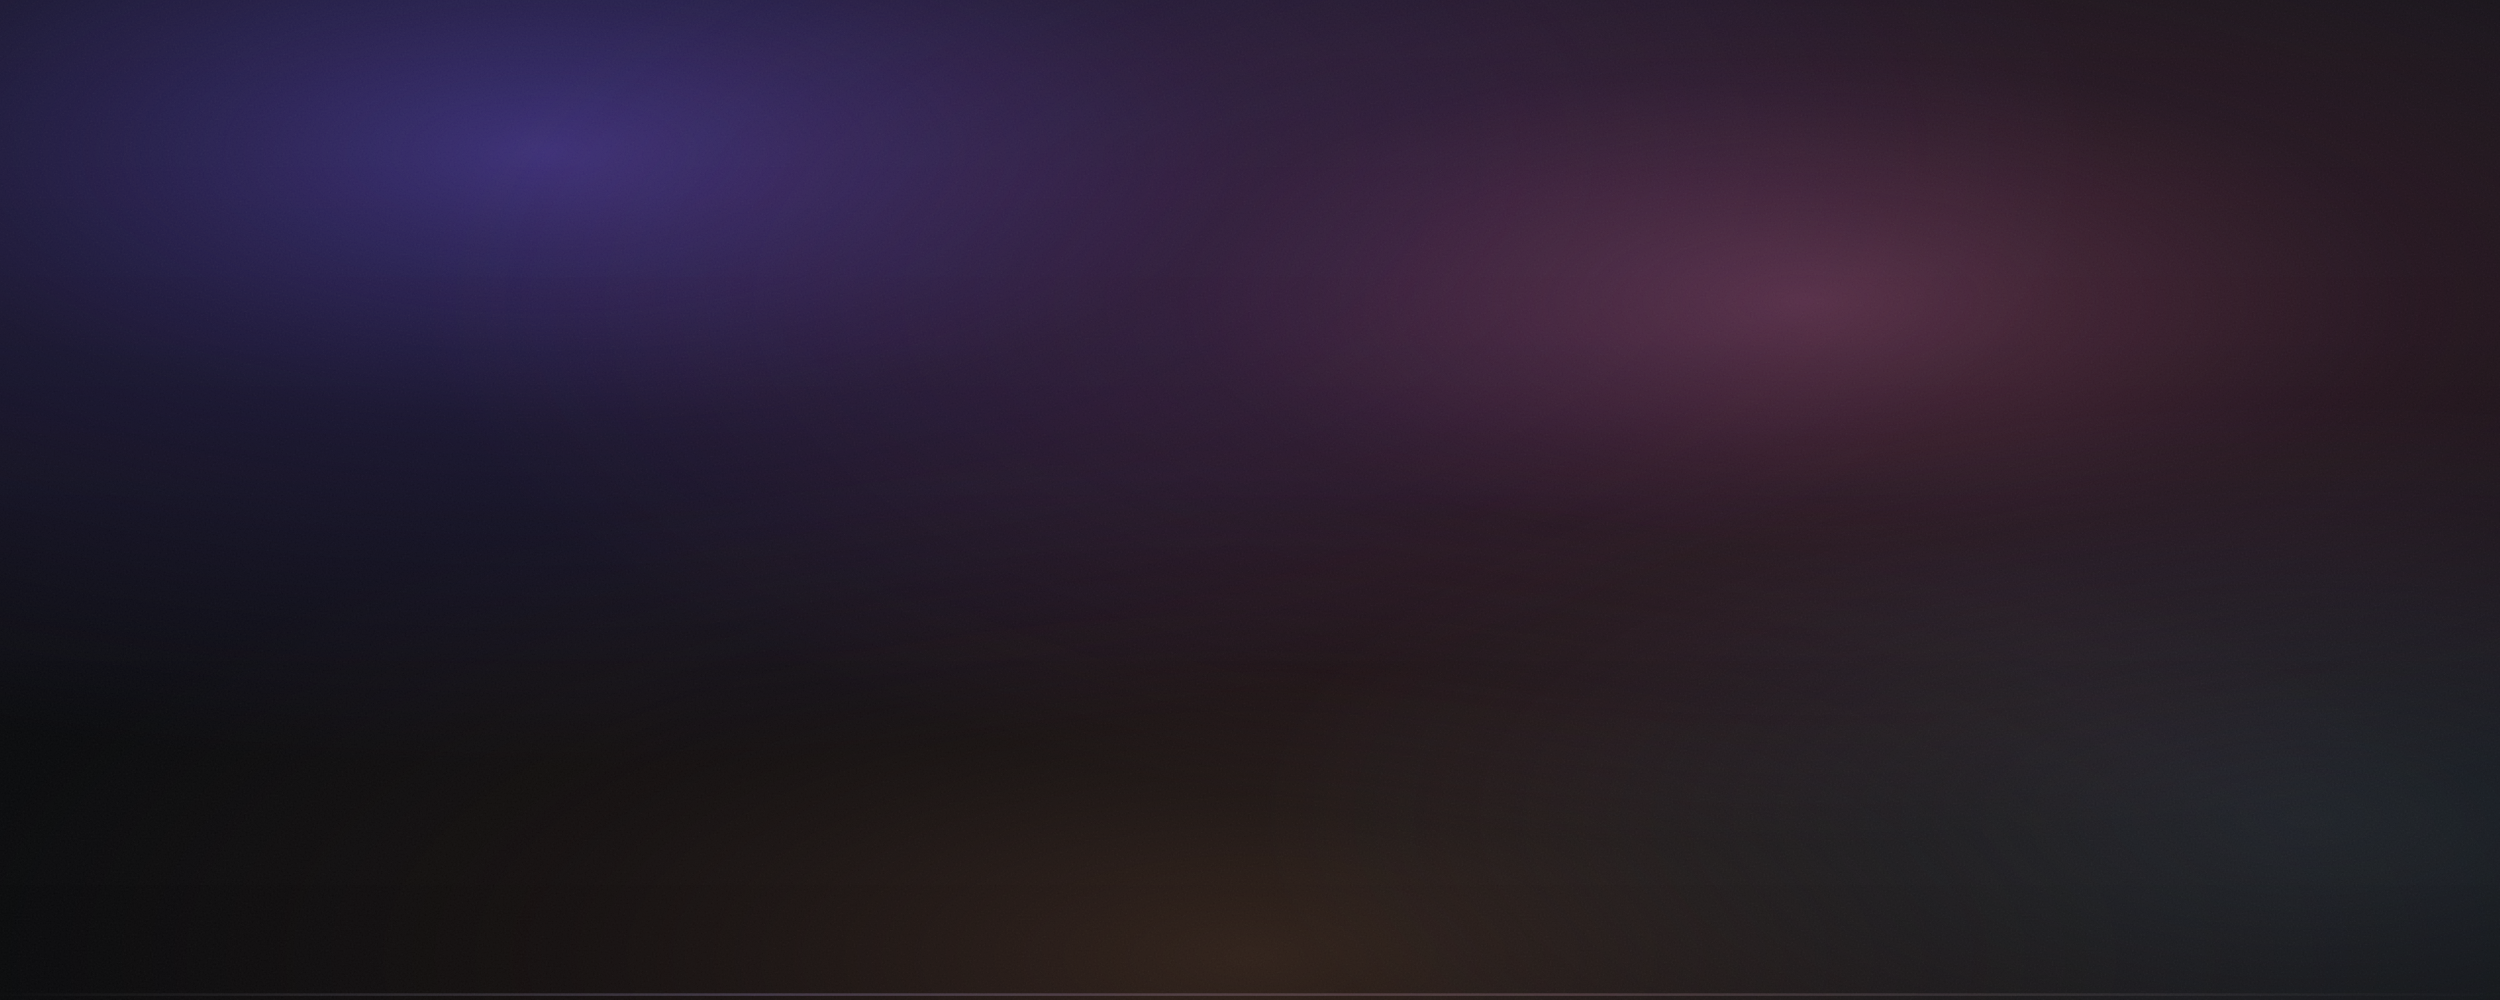
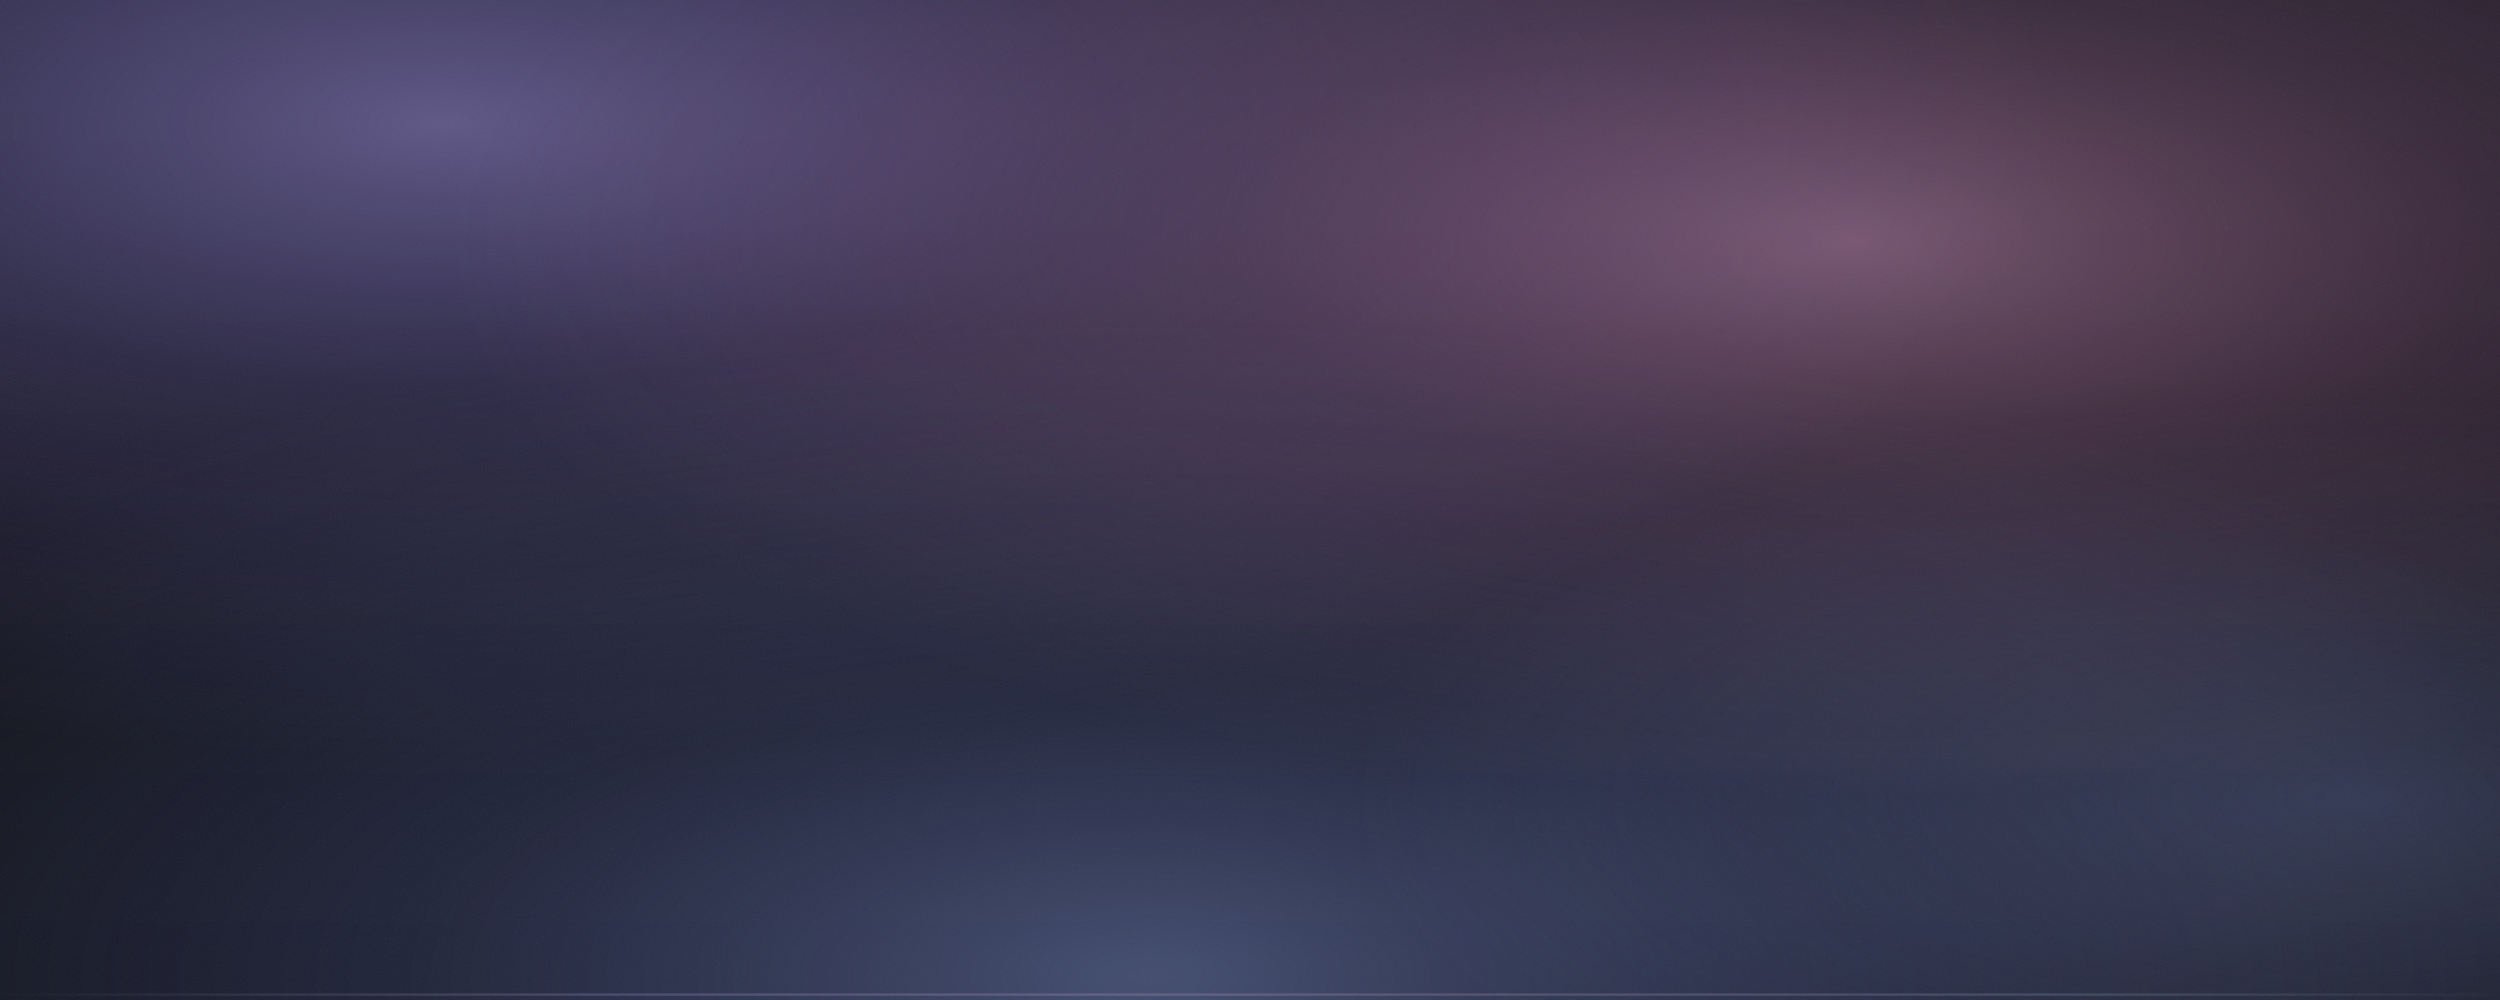
<svg xmlns="http://www.w3.org/2000/svg" viewBox="0 0 1500 600" width="1500" height="600">
  <defs>
    <linearGradient id="base" x1="0" y1="0" x2="0" y2="1">
-       <stop offset="0%" stop-color="#0E1014" />
-       <stop offset="55%" stop-color="#0A0B0D" />
-       <stop offset="100%" stop-color="#08090B" />
+       <stop offset="0%" stop-color="#12141C" />
+       <stop offset="55%" stop-color="#0D0E14" />
+       <stop offset="100%" stop-color="#0A0B10" />
    </linearGradient>
-     <radialGradient id="violet" cx="22%" cy="15%" r="62%">
-       <stop offset="0%" stop-color="#7A5CFF" stop-opacity=".42" />
-       <stop offset="45%" stop-color="#6244D6" stop-opacity=".16" />
-       <stop offset="100%" stop-color="#6244D6" stop-opacity="0" />
+     <radialGradient id="lila" cx="18%" cy="12%" r="64%">
+       <stop offset="0%" stop-color="#AC9BF2" stop-opacity=".50" />
+       <stop offset="42%" stop-color="#8E7DDC" stop-opacity=".24" />
+       <stop offset="100%" stop-color="#8B7BD0" stop-opacity="0" />
    </radialGradient>
-     <radialGradient id="rose" cx="72%" cy="30%" r="55%">
-       <stop offset="0%" stop-color="#FF7AB8" stop-opacity=".30" />
-       <stop offset="45%" stop-color="#D9558F" stop-opacity=".12" />
-       <stop offset="100%" stop-color="#D9558F" stop-opacity="0" />
+     <radialGradient id="pink" cx="74%" cy="24%" r="56%">
+       <stop offset="0%" stop-color="#F4A9DA" stop-opacity=".44" />
+       <stop offset="45%" stop-color="#DC8AC2" stop-opacity=".20" />
+       <stop offset="100%" stop-color="#D488B8" stop-opacity="0" />
    </radialGradient>
-     <radialGradient id="ember" cx="50%" cy="96%" r="52%">
-       <stop offset="0%" stop-color="#FF9E6B" stop-opacity=".16" />
-       <stop offset="60%" stop-color="#C96A4A" stop-opacity=".05" />
-       <stop offset="100%" stop-color="#C96A4A" stop-opacity="0" />
+     <radialGradient id="blau" cx="46%" cy="98%" r="66%">
+       <stop offset="0%" stop-color="#93A9F2" stop-opacity=".42" />
+       <stop offset="45%" stop-color="#7B8CE2" stop-opacity=".20" />
+       <stop offset="100%" stop-color="#8592D6" stop-opacity="0" />
    </radialGradient>
-     <radialGradient id="cool" cx="92%" cy="82%" r="42%">
-       <stop offset="0%" stop-color="#96B4D7" stop-opacity=".14" />
-       <stop offset="100%" stop-color="#96B4D7" stop-opacity="0" />
+     <radialGradient id="blau2" cx="94%" cy="80%" r="40%">
+       <stop offset="0%" stop-color="#96A6F0" stop-opacity=".24" />
+       <stop offset="100%" stop-color="#9AA8E4" stop-opacity="0" />
    </radialGradient>
    <filter id="grain" x="0" y="0" width="100%" height="100%">
      <feTurbulence type="fractalNoise" baseFrequency="0.85" numOctaves="3" seed="7" />
      <feColorMatrix type="saturate" values="0" />
      <feComponentTransfer>
        <feFuncA type="linear" slope="0.055" />
      </feComponentTransfer>
    </filter>
    <linearGradient id="hairline" x1="0" y1="0" x2="1" y2="0">
      <stop offset="0%" stop-color="#FFFFFF" stop-opacity="0" />
-       <stop offset="30%" stop-color="#C9B8FF" stop-opacity=".22" />
-       <stop offset="62%" stop-color="#FFC2DF" stop-opacity=".18" />
+       <stop offset="26%" stop-color="#C4B6F0" stop-opacity=".20" />
+       <stop offset="56%" stop-color="#F0BEDA" stop-opacity=".18" />
+       <stop offset="82%" stop-color="#A8C4E4" stop-opacity=".18" />
      <stop offset="100%" stop-color="#FFFFFF" stop-opacity="0" />
    </linearGradient>
  </defs>
  <rect width="1500" height="600" fill="url(#base)" />
-   <rect width="1500" height="600" fill="url(#violet)" />
-   <rect width="1500" height="600" fill="url(#rose)" />
-   <rect width="1500" height="600" fill="url(#ember)" />
-   <rect width="1500" height="600" fill="url(#cool)" />
+   <rect width="1500" height="600" fill="url(#lila)" />
+   <rect width="1500" height="600" fill="url(#pink)" />
+   <rect width="1500" height="600" fill="url(#blau)" />
+   <rect width="1500" height="600" fill="url(#blau2)" />
  <rect x="0" y="596" width="1500" height="1.5" fill="url(#hairline)" />
  <rect width="1500" height="600" filter="url(#grain)" opacity=".9" />
</svg>
